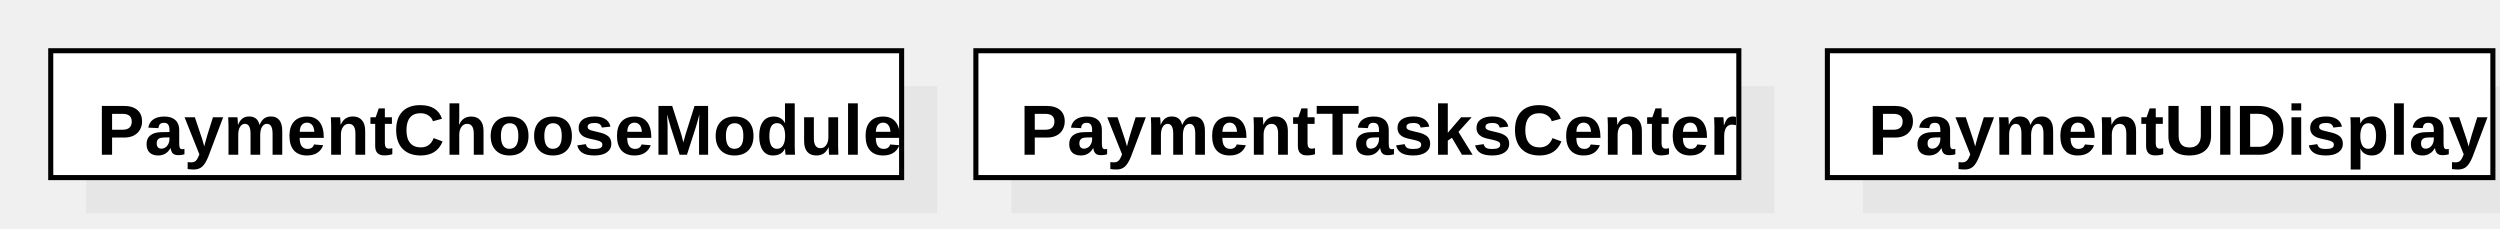
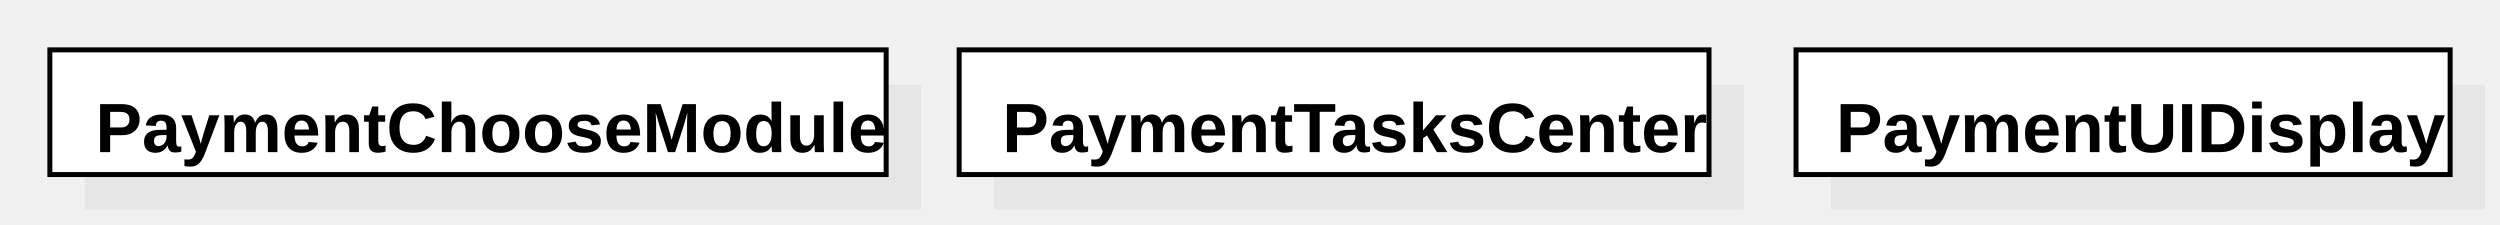
- <svg xmlns="http://www.w3.org/2000/svg" version="1.1" width="492.694" height="45">
+ <svg xmlns="http://www.w3.org/2000/svg" version="1.1" width="501.294" height="45">
  <defs />
  <g>
    <g transform="translate(-10,-10) scale(1,1)">
      <rect fill="#C0C0C0" stroke="none" x="27" y="27" width="167.689" height="25" opacity="0.2" />
    </g>
    <g transform="translate(-10,-10) scale(1,1)">
      <rect fill="#ffffff" stroke="none" x="20" y="20" width="167.689" height="25" />
    </g>
    <g transform="translate(-10,-10) scale(1,1)">
      <path fill="none" stroke="#000000" d="M 20 20 L 187.689 20 L 187.689 45 L 20 45 L 20 20 Z Z" stroke-miterlimit="10" />
    </g>
    <g transform="translate(-10,-10) scale(1,1)">
      <g>
        <path fill="none" stroke="none" />
        <text fill="#000000" stroke="none" font-family="Arial" font-size="14px" font-style="normal" font-weight="bold" text-decoration="none" x="29.135" y="40.5">PaymentChooseModule</text>
      </g>
    </g>
    <g transform="translate(-10,-10) scale(1,1)">
      <rect fill="#C0C0C0" stroke="none" x="209.324" y="27" width="150.36" height="25" opacity="0.2" />
    </g>
    <g transform="translate(-10,-10) scale(1,1)">
      <rect fill="#ffffff" stroke="none" x="202.324" y="20" width="150.36" height="25" />
    </g>
    <g transform="translate(-10,-10) scale(1,1)">
      <path fill="none" stroke="#000000" d="M 202.324 20 L 352.685 20 L 352.685 45 L 202.324 45 L 202.324 20 Z Z" stroke-miterlimit="10" />
    </g>
    <g transform="translate(-10,-10) scale(1,1)">
      <g>
        <path fill="none" stroke="none" />
        <text fill="#000000" stroke="none" font-family="Arial" font-size="14px" font-style="normal" font-weight="bold" text-decoration="none" x="210.977" y="40.5">PaymentTasksCenter</text>
      </g>
    </g>
    <g transform="translate(-10,-10) scale(1,1)">
      <rect fill="#C0C0C0" stroke="none" x="377.136" y="27" width="131.158" height="25" opacity="0.2" />
    </g>
    <g transform="translate(-10,-10) scale(1,1)">
      <rect fill="#ffffff" stroke="none" x="370.136" y="20" width="131.158" height="25" />
    </g>
    <g transform="translate(-10,-10) scale(1,1)">
      <path fill="none" stroke="#000000" d="M 370.136 20 L 501.294 20 L 501.294 45 L 370.136 45 L 370.136 20 Z Z" stroke-miterlimit="10" />
    </g>
    <g transform="translate(-10,-10) scale(1,1)">
      <g>
        <path fill="none" stroke="none" />
        <text fill="#000000" stroke="none" font-family="Arial" font-size="14px" font-style="normal" font-weight="bold" text-decoration="none" x="378.139" y="40.5">PaymentUIDisplay</text>
      </g>
    </g>
  </g>
</svg>
